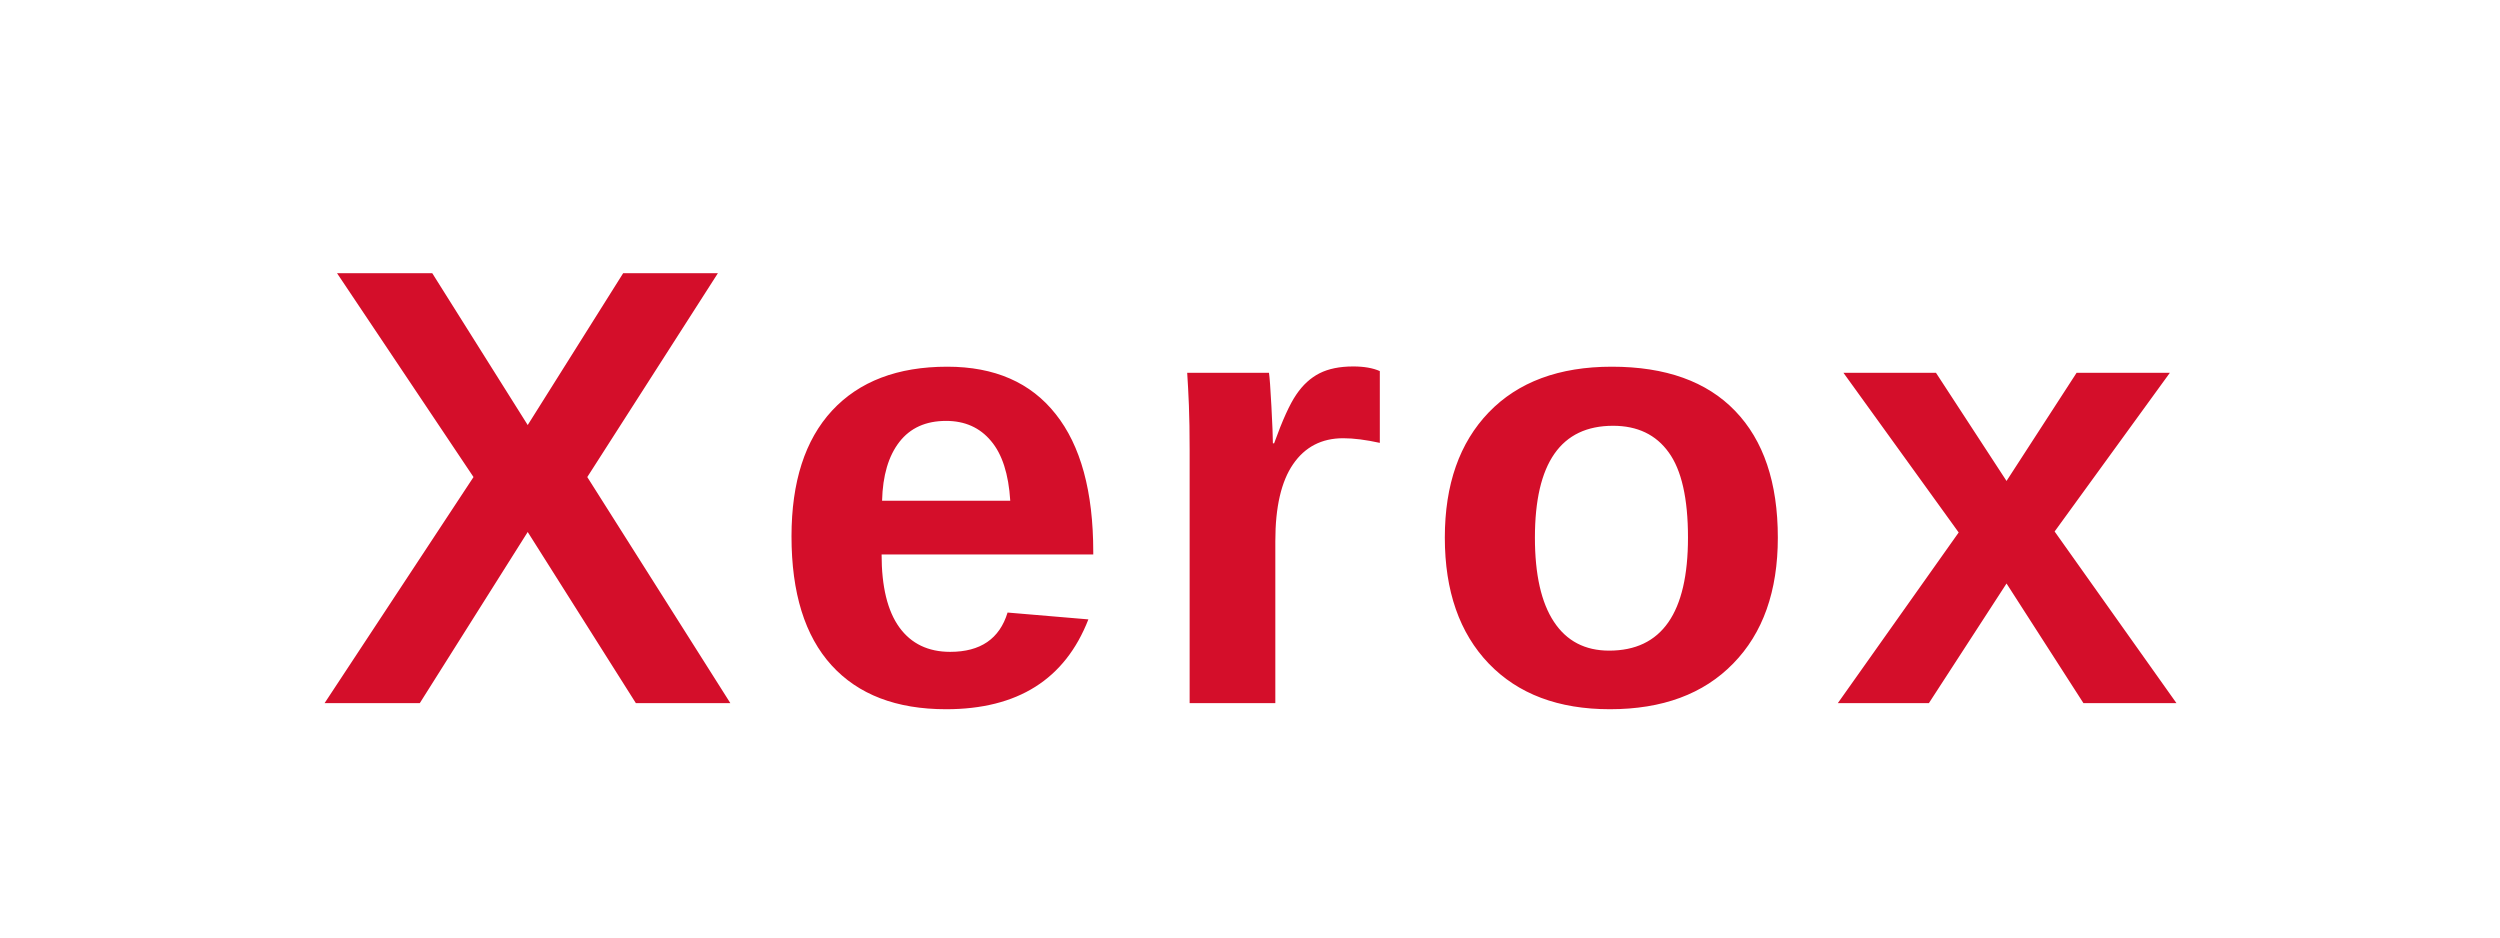
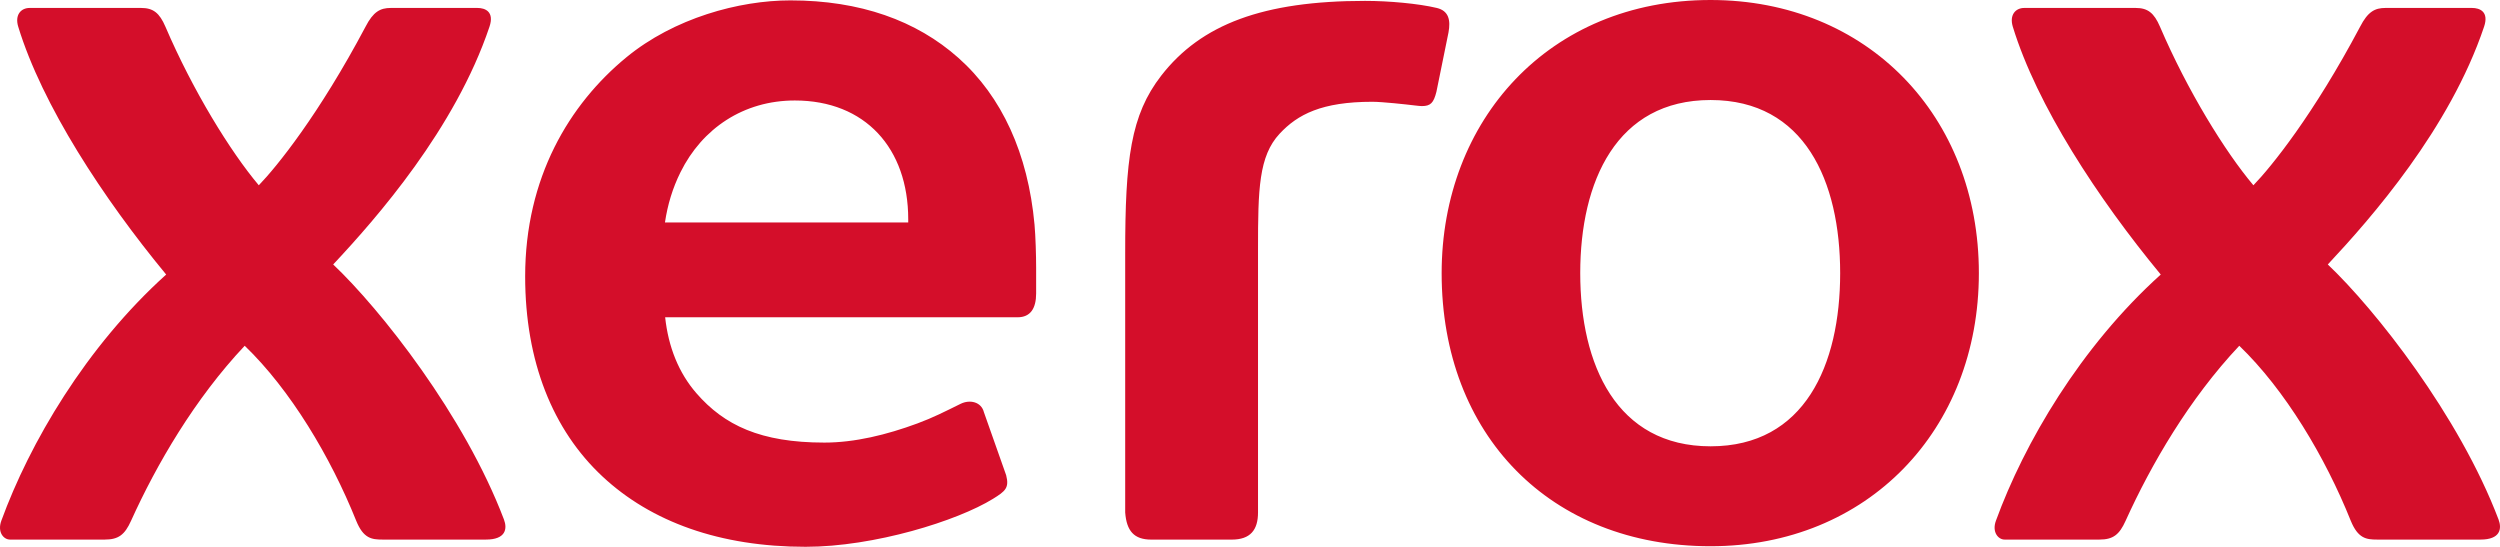
- <svg xmlns="http://www.w3.org/2000/svg" viewBox="0 0 160 60">
-   <text x="80" y="45" font-family="Arial,Helvetica,sans-serif" font-size="40" font-weight="900" fill="#d40e2a" text-anchor="middle" letter-spacing="2">Xerox</text>
+ <svg xmlns="http://www.w3.org/2000/svg" version="1.1" id="svg3562" width="1000" height="218.719" viewBox="0 0 1000 218.719">
+   <defs id="defs3564" />
+   <path id="path370" d="m 684.213,0 c -64.646,0 -107.555,48.083 -107.555,109.289 0,64.714 43.49,109.201 107.555,109.201 62.84,0 107.334,-46.487 107.334,-109.252 C 791.547,46.485 747.047,0 684.213,0 Z M 316.166,0.154 c -20.536,0 -46.522,7.073 -65.641,22.795 -22.807,18.76 -40.461,48.113 -40.461,87.602 0,34.049 11.033,61.472 30.938,80.047 19.484,18.191 47.044,28.121 81.217,28.121 27.509,0 60.735,-10.382 74.984,-19.193 4.987,-3.081 6.553,-4.405 5.26,-9.441 l -8.898,-25.201 c -1.033,-4.133 -5.617,-5.192 -9.342,-3.342 -6.255,3.075 -10.928,5.495 -17.27,7.834 -12.319,4.554 -25.066,7.66 -37.199,7.66 -25.548,0 -40.076,-6.944 -51.201,-19.758 -7.066,-8.136 -11.205,-18.45 -12.492,-30.367 l 140.98,0 c 5.129,0 7.414,-3.545 7.414,-9.541 l 0,-10.16 c 0,-4.95 -0.224,-12.72 -0.645,-17.367 C 411.218,61.454 400.774,38.615 383.35,23.141 366.564,8.21 344.029,0.154 316.166,0.154 Z m 229.846,0.203 c -40.707,0 -65.568,9.337 -81.52,29.904 -12.22,15.772 -14.43,33.413 -14.416,71.156 l 0,103.59 c 0.563,7.382 3.533,10.834 10.432,10.834 l 32.205,0 c 7.45,0 10.494,-3.885 10.494,-10.834 l 0,-105.521 c 0,-23.772 0.291,-37.038 8.65,-46.01 7.19,-7.716 16.835,-12.764 37.068,-12.764 4.009,0 13.619,1.058 16.973,1.467 1.268,0.155 2.301,0.254 2.846,0.254 3.49,0 4.702,-1.269 5.822,-5.705 l 4.832,-23.748 c 0.891,-4.87 0.148,-8.656 -4.703,-9.807 -7.375,-1.745 -19.118,-2.816 -28.684,-2.816 z M 11.87,3.18 c -3.502,0 -6.02,2.791 -4.578,7.506 9.597,31.352 33.937,68.575 59.176,99.129 -32.162,28.976 -54.654,67.516 -65.939,98.484 -1.664,4.554 0.916,7.531 3.453,7.531 l 37.953,0 c 5.464,0 7.969,-1.944 10.475,-7.494 10.259,-22.665 25.493,-48.819 45.473,-70.029 18.315,17.634 34.34,44.45 44.611,70.029 2.877,7.072 6.206,7.494 10.506,7.494 l 41.381,0 c 7.92,0 8.62,-4.294 7.197,-8.037 -15.784,-41.604 -49.363,-84.07 -68.303,-102.008 17.343,-18.513 48.781,-54.269 62.518,-95.1 2.023,-6.008 -1.714,-7.506 -4.814,-7.506 l -34.65,0 c -4.201,0 -7.009,1.467 -10.115,7.506 C 127.55,45.88 110.751,66.633 103.518,74.113 92.121,60.581 77.135,36.24 66.17,10.686 63.788,5.142 61.27,3.18 56.45,3.18 l -44.58,0 z m 797.832,0 c -3.49,0 -6.014,2.791 -4.578,7.506 9.59,31.352 33.931,68.575 59.176,99.129 -32.156,28.976 -54.648,67.516 -65.934,98.484 -1.664,4.554 0.934,7.531 3.459,7.531 l 37.947,0 c 5.457,0 7.963,-1.944 10.463,-7.494 10.265,-22.665 25.493,-48.819 45.479,-70.029 18.321,17.634 34.347,44.45 44.605,70.029 2.902,7.072 6.224,7.494 10.512,7.494 l 41.381,0 c 7.914,0 8.62,-4.294 7.203,-8.037 -15.797,-41.604 -49.376,-84.07 -68.291,-102.008 17.331,-18.513 48.776,-54.269 62.506,-95.1 2.029,-6.008 -1.714,-7.506 -4.82,-7.506 l -34.637,0 c -4.207,0 -7.023,1.467 -10.129,7.506 C 925.388,45.88 908.589,66.633 901.362,74.113 889.952,60.581 874.967,36.24 863.997,10.686 861.621,5.142 859.089,3.18 854.282,3.18 l -44.58,0 z M 684.245,40.008 c 37.638,0 51.82,32.553 51.82,69.244 0,36.704 -14.182,69.279 -51.82,69.273 -37.651,0 -52.152,-32.57 -52.152,-69.273 0,-36.685 14.502,-69.244 52.152,-69.244 z m -366.314,0.186 c 28.159,0 45.361,19.126 45.361,47.514 l 0,1.287 -97.311,0 c 1.046,-7.06 3.062,-13.768 6.23,-20.135 8.675,-17.498 25.22,-28.666 45.719,-28.666 z" style="fill:#d40e2a" />
</svg>
